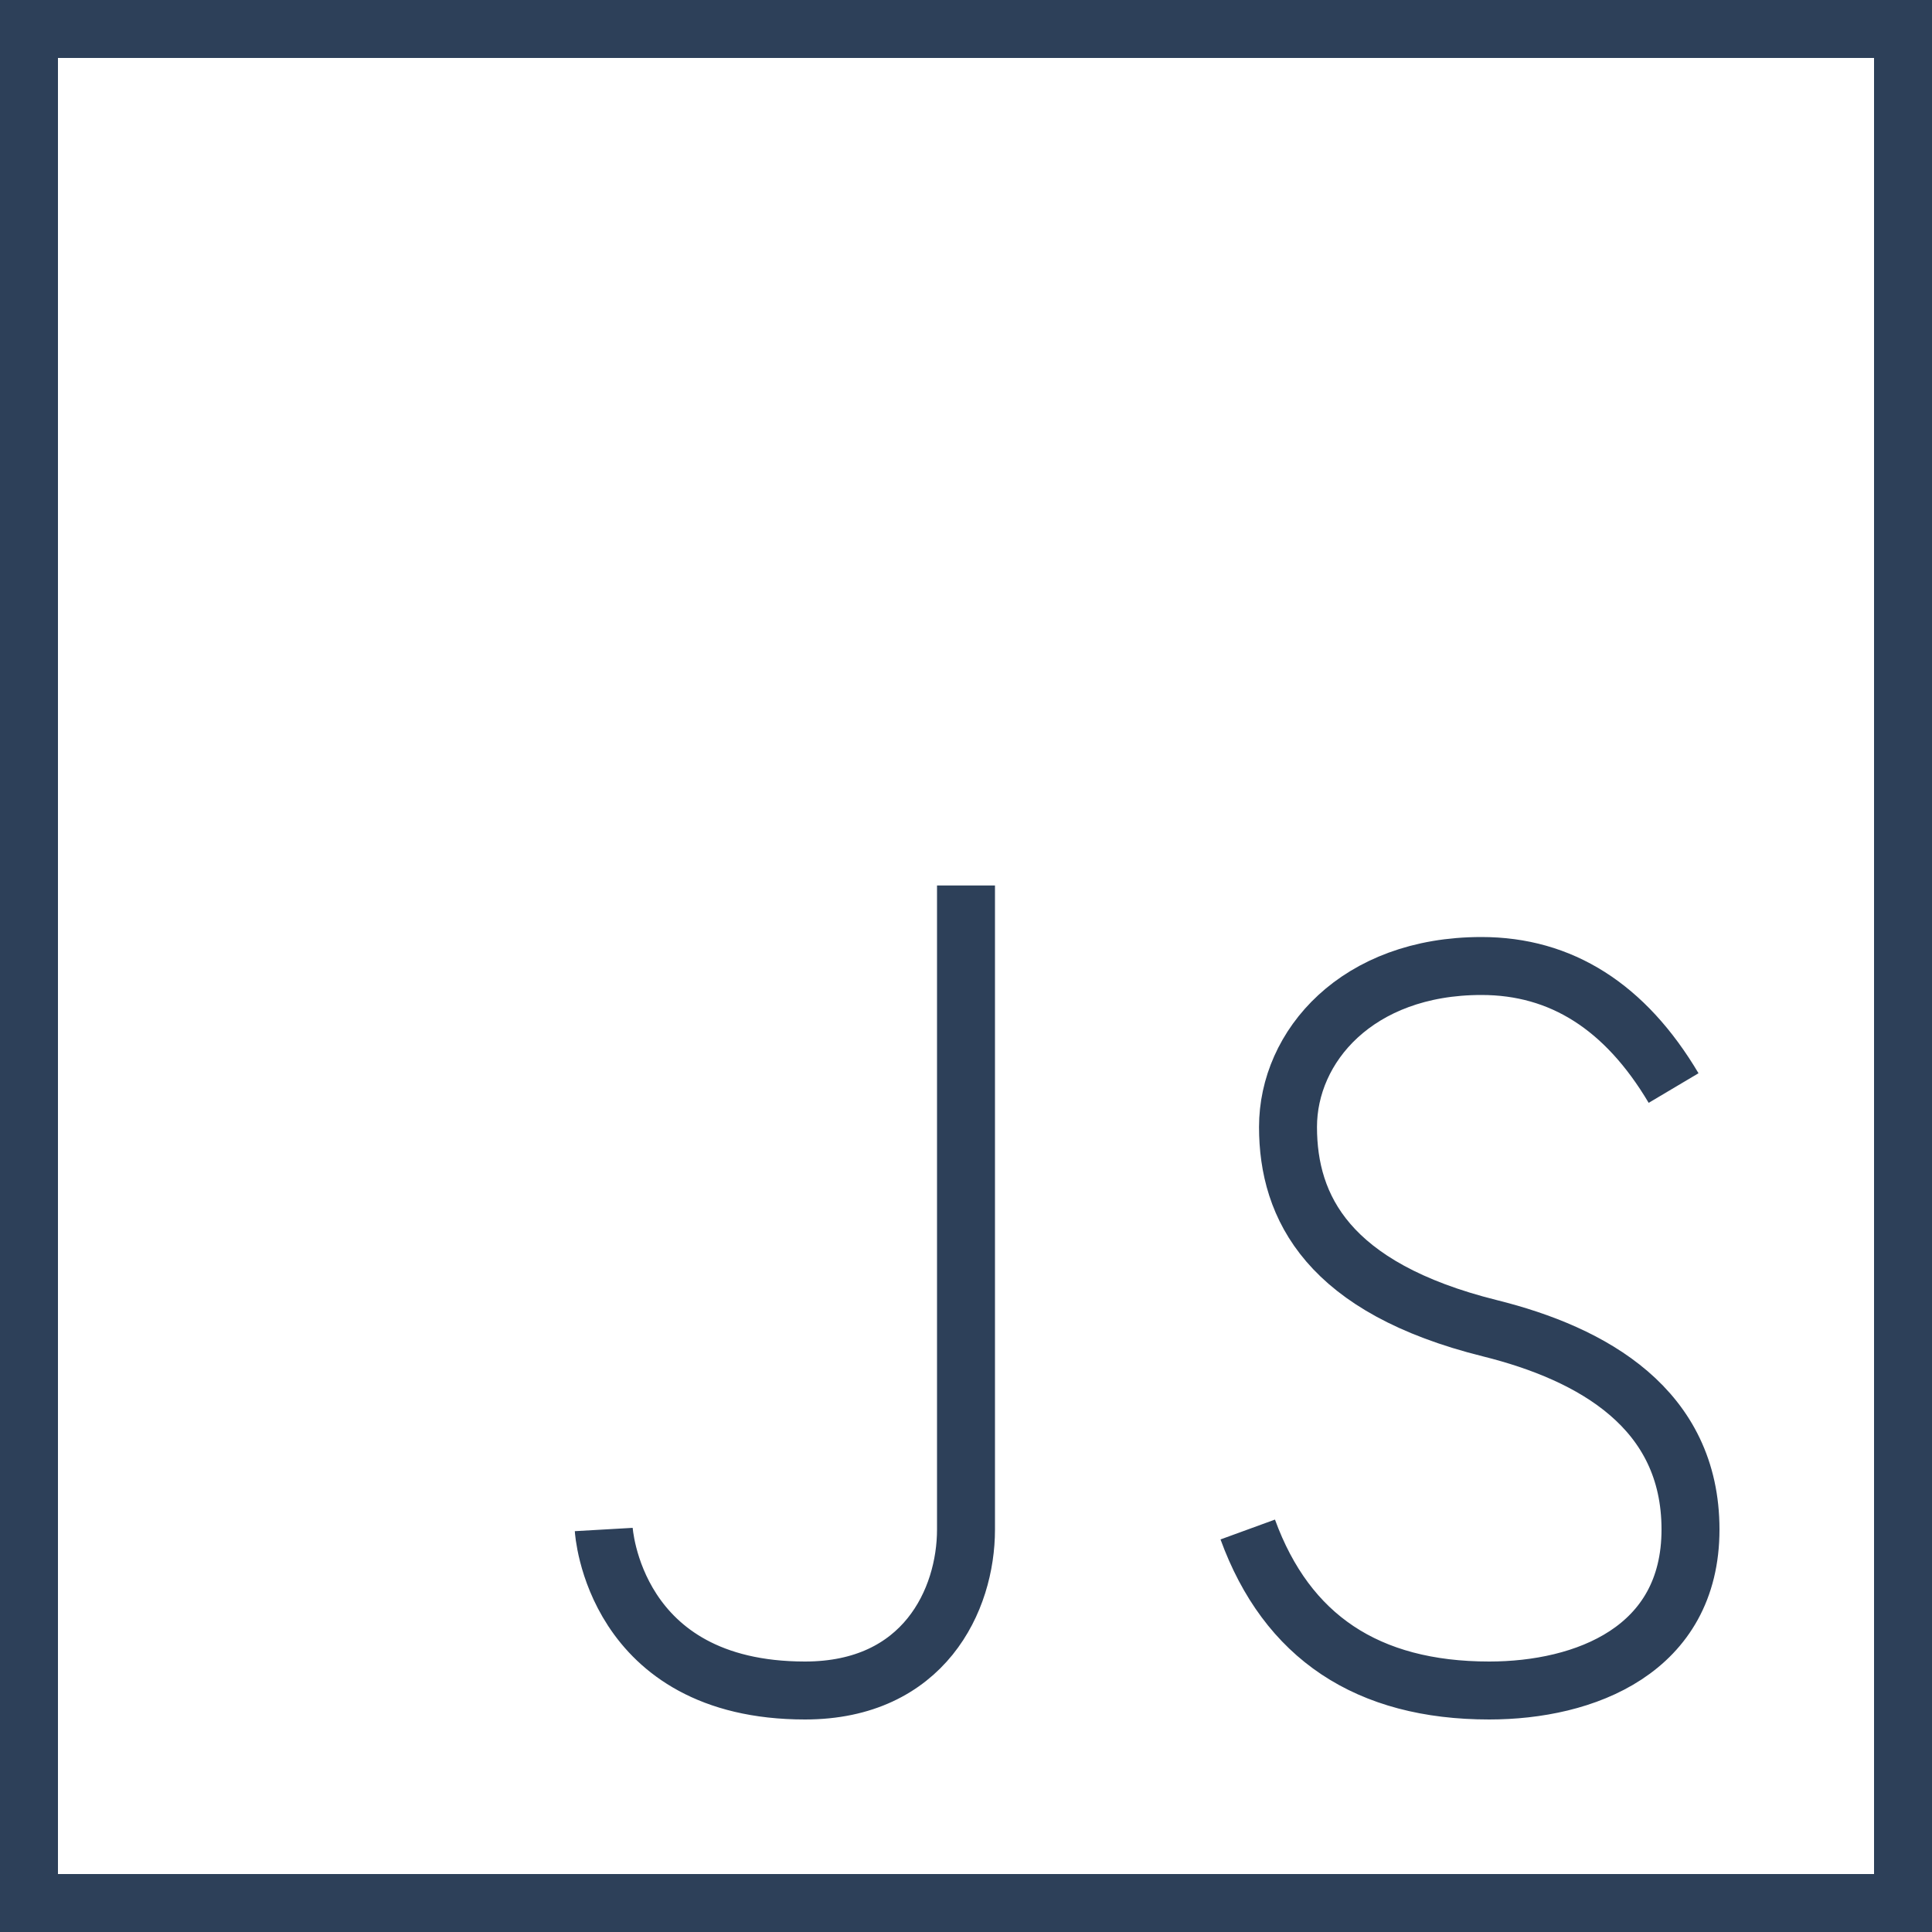
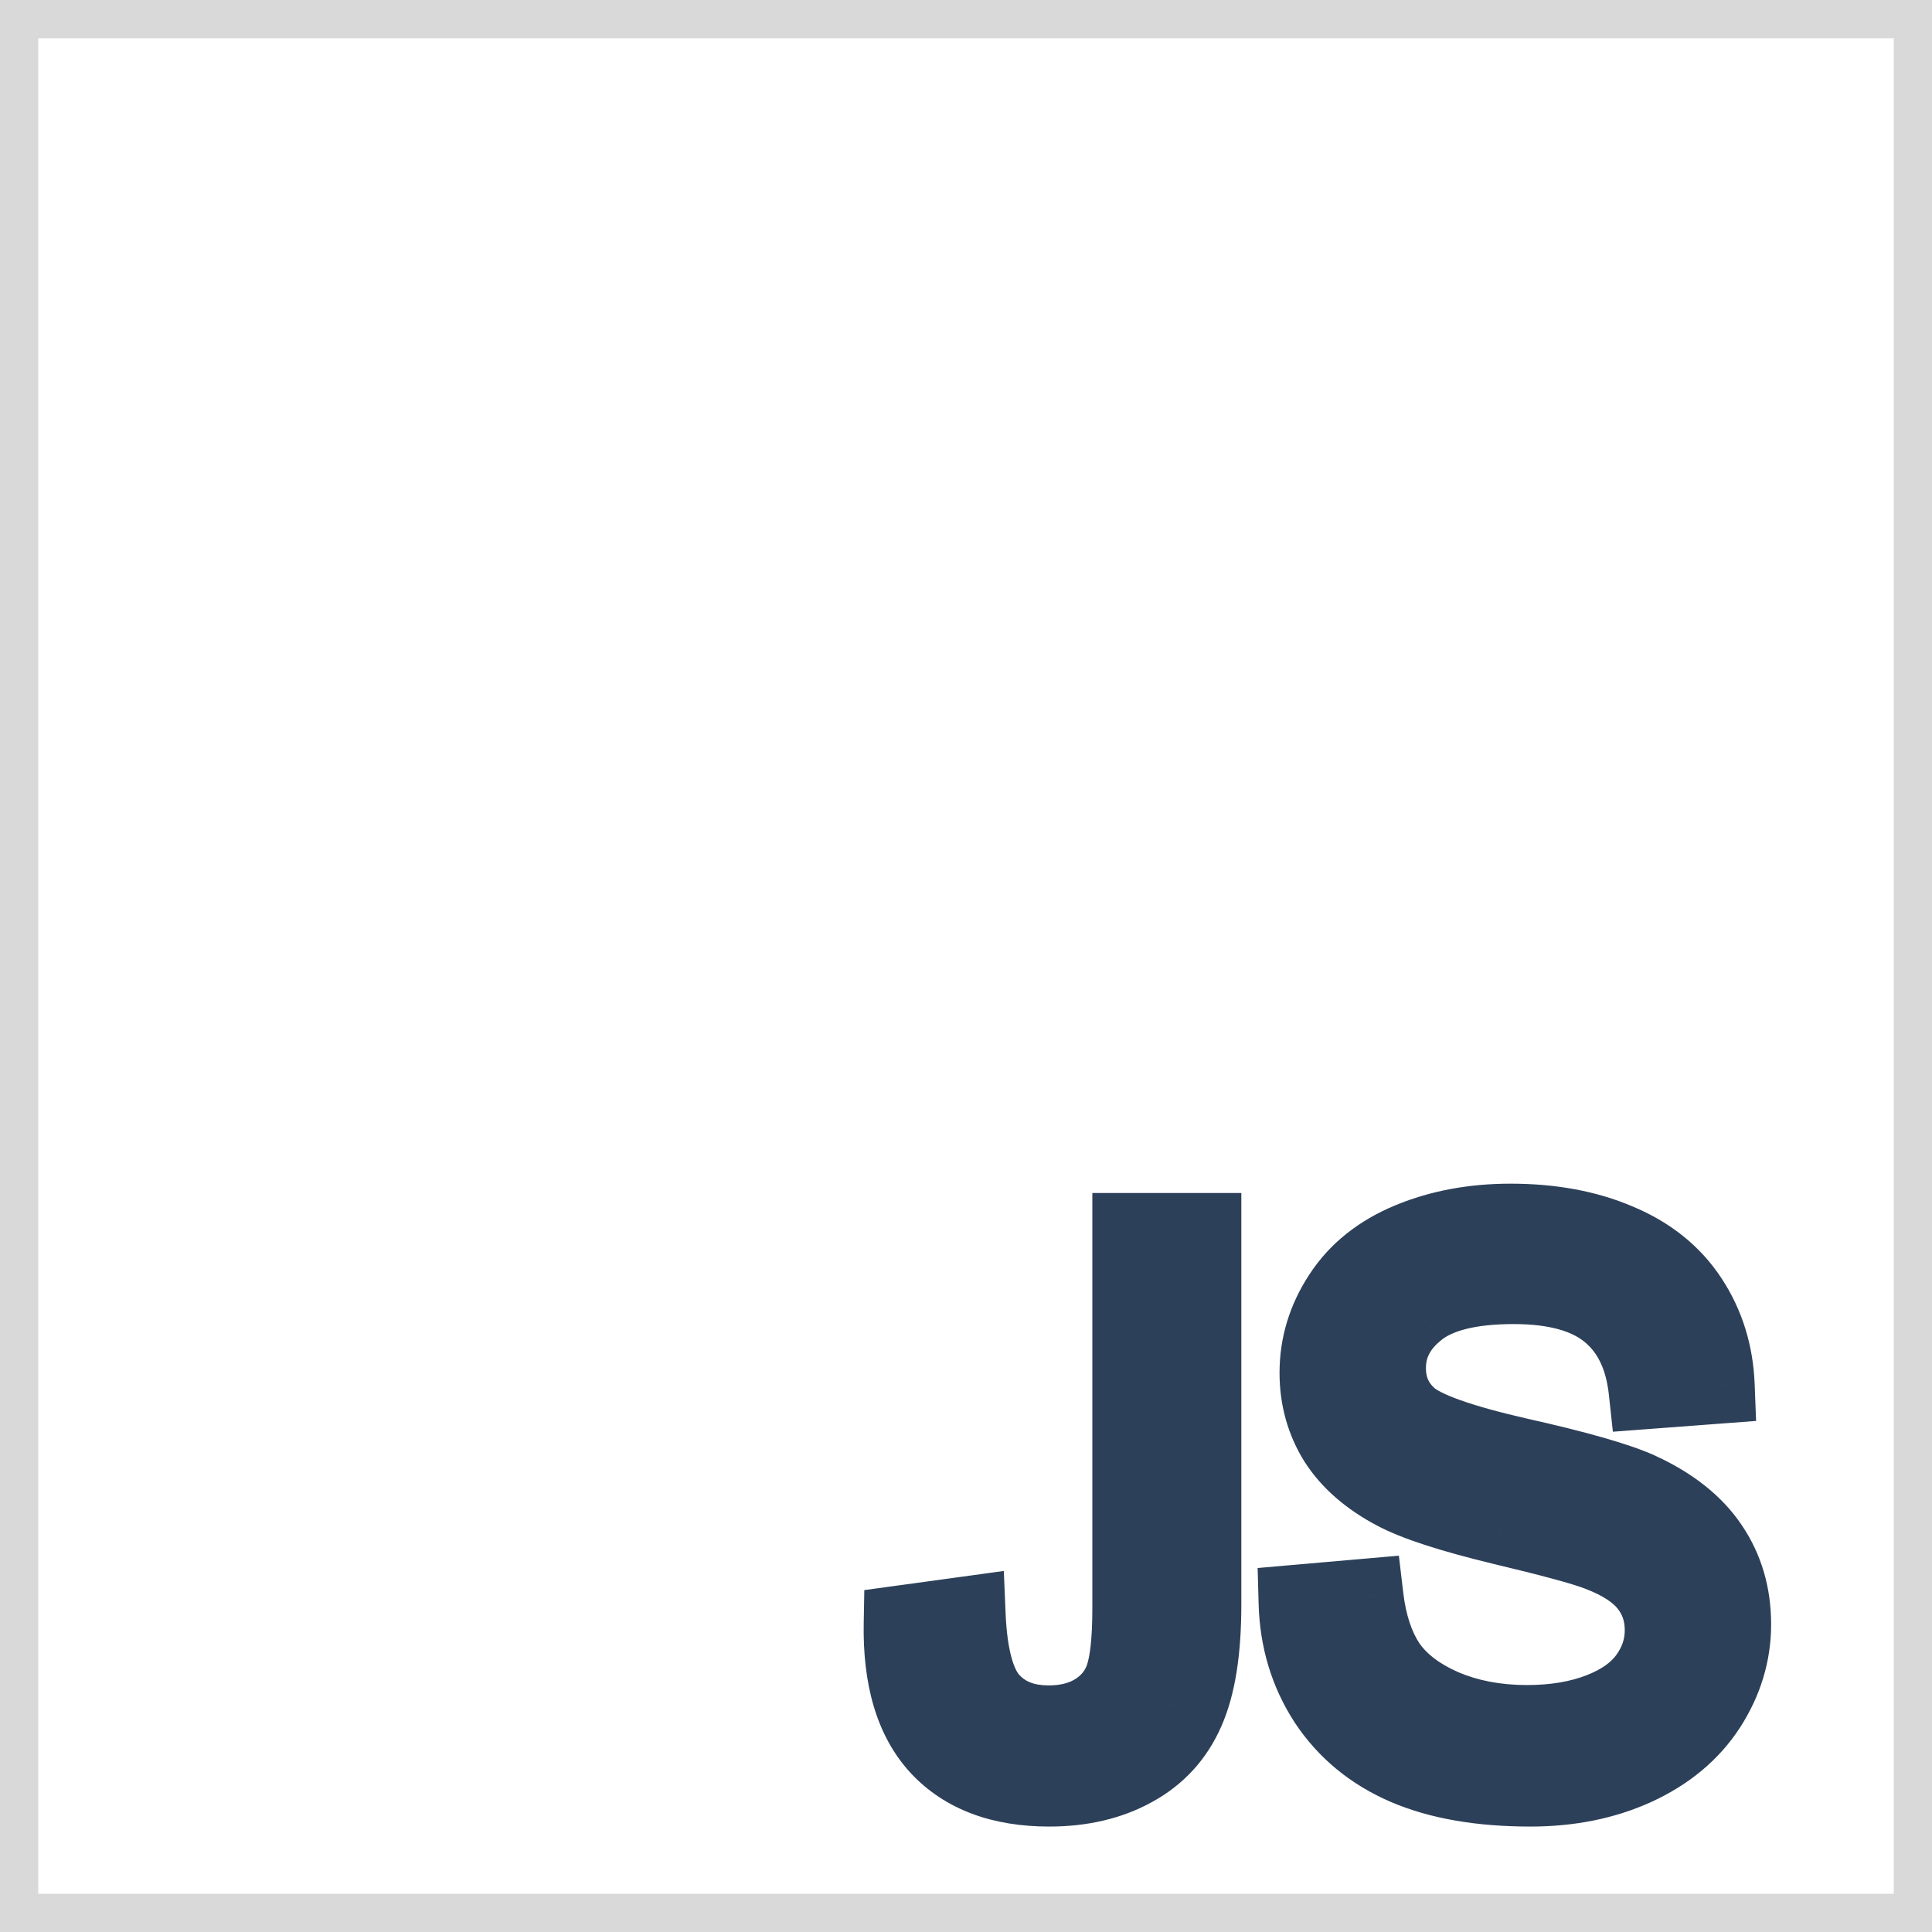
- <svg xmlns="http://www.w3.org/2000/svg" width="100" height="100" viewBox="0 0 100 100" fill="none">
+ <svg xmlns="http://www.w3.org/2000/svg" width="101" height="101" viewBox="0 0 101 101" fill="none">
  <g id="JAVASCRIPT-BLUE">
-     <path id="SHIELD" d="M1.5 1.5H98.5V98.5H1.5V1.5Z" stroke="#2D4059" stroke-width="3" />
-     <path id="JS" d="M50 45.833C50 65.622 50 76.733 50 79.167C50 82.817 47.821 87.5 41.667 87.5C31.728 87.5 31.25 79.167 31.25 79.167M86.625 56.317C84.124 52.106 80.81 50 76.681 50C70.235 50 66.667 54.167 66.667 58.333C66.667 62.5 68.75 66.667 77.118 68.75C82.444 70.076 87.5 72.917 87.5 79.167C87.5 85.417 82.019 87.5 77.083 87.5C70.776 87.5 66.609 84.722 64.583 79.167" stroke="#2D4059" stroke-width="3" />
+     <path id="JS" d="M47.152 84.875L46.881 82.894L45.184 83.126L45.153 84.838L47.152 84.875ZM50.57 84.406L52.569 84.323L52.477 82.126L50.299 82.425L50.57 84.406ZM57.289 89.465L58.346 91.163L58.358 91.156L58.369 91.148L57.289 89.465ZM58.715 87.688L60.602 88.35L60.606 88.34L58.715 87.688ZM59.105 64.367V62.367H57.105V64.367H59.105ZM62.895 64.367H64.894V62.367H62.895V64.367ZM62.016 89.445L60.189 88.631L60.185 88.639L60.182 88.647L62.016 89.445ZM59.262 92.453L58.303 90.698L58.295 90.702L59.262 92.453ZM49.066 91.32L47.594 92.674L47.6 92.681L49.066 91.32ZM47.424 86.856L50.842 86.388L50.299 82.425L46.881 82.894L47.424 86.856ZM48.572 84.49C48.666 86.745 49.084 88.874 50.317 90.239L53.285 87.558C53.059 87.308 52.657 86.443 52.569 84.323L48.572 84.49ZM50.317 90.239C51.495 91.544 53.088 92.109 54.828 92.109V88.109C53.99 88.109 53.565 87.867 53.285 87.558L50.317 90.239ZM54.828 92.109C56.088 92.109 57.288 91.821 58.346 91.163L56.232 87.767C55.91 87.968 55.469 88.109 54.828 88.109V92.109ZM58.369 91.148C59.417 90.476 60.187 89.532 60.602 88.35L56.828 87.025C56.721 87.328 56.541 87.569 56.209 87.781L58.369 91.148ZM60.606 88.34C60.98 87.252 61.105 85.773 61.105 84.094H57.105C57.105 85.695 56.97 86.612 56.824 87.035L60.606 88.34ZM61.105 84.094V64.367H57.105V84.094H61.105ZM59.105 66.367H62.895V62.367H59.105V66.367ZM60.895 64.367V83.879H64.894V64.367H60.895ZM60.895 83.879C60.895 86.157 60.609 87.688 60.189 88.631L63.843 90.259C64.594 88.573 64.894 86.393 64.894 83.879H60.895ZM60.182 88.647C59.787 89.553 59.178 90.22 58.303 90.698L60.221 94.208C61.872 93.306 63.098 91.968 63.849 90.244L60.182 88.647ZM58.295 90.702C57.392 91.201 56.265 91.488 54.848 91.488V95.488C56.816 95.488 58.632 95.085 60.228 94.204L58.295 90.702ZM54.848 91.488C52.729 91.488 51.397 90.892 50.532 89.96L47.6 92.681C49.418 94.639 51.941 95.488 54.848 95.488V91.488ZM50.539 89.967C49.689 89.042 49.105 87.481 49.152 84.912L45.153 84.838C45.095 87.973 45.788 90.708 47.594 92.674L50.539 89.967ZM67.797 83.801L67.623 81.808L65.746 81.972L65.798 83.855L67.797 83.801ZM71.371 83.488L73.357 83.254L73.13 81.327L71.197 81.496L71.371 83.488ZM72.543 87.023L70.875 88.127L70.884 88.141L70.894 88.154L72.543 87.023ZM75.434 89.25L74.628 91.081L74.636 91.084L74.644 91.087L75.434 89.25ZM86.117 87.688L84.497 86.514L84.494 86.52L86.117 87.688ZM86.156 82.883L84.571 84.102L84.577 84.11L84.582 84.117L86.156 82.883ZM83.578 81.184L82.852 83.047L82.859 83.05L82.867 83.053L83.578 81.184ZM78.481 79.797L78.009 81.74L78.018 81.743L78.481 79.797ZM72.953 78L73.891 76.234L73.881 76.228L72.953 78ZM69.887 75.344L68.188 76.4L68.196 76.412L68.204 76.424L69.887 75.344ZM70.121 67.727L71.793 68.824L71.798 68.816L70.121 67.727ZM84.574 64.914L83.788 66.753L83.797 66.757L83.806 66.761L84.574 64.914ZM89.731 72.434L89.881 74.428L91.804 74.283L91.729 72.356L89.731 72.434ZM86.098 72.707L84.109 72.922L84.317 74.847L86.248 74.701L86.098 72.707ZM84.106 68.606L82.832 70.148L82.841 70.155L84.106 68.606ZM74.106 68.488L75.355 70.05L75.357 70.048L74.106 68.488ZM73.656 74.055L75.003 72.576L74.996 72.57L74.99 72.564L73.656 74.055ZM79.359 76.106L78.913 78.055L78.923 78.057L79.359 76.106ZM85.707 77.922L86.544 76.106L86.535 76.101L85.707 77.922ZM89.398 80.852L87.737 81.965L87.743 81.974L89.398 80.852ZM89.281 89.231L90.958 90.321L90.963 90.314L89.281 89.231ZM85.512 92.375L86.341 94.195L86.348 94.192L85.512 92.375ZM73.481 92.356L72.686 94.191L72.691 94.193L73.481 92.356ZM69.359 88.957L67.682 90.046L67.688 90.055L67.693 90.063L69.359 88.957ZM67.971 85.793L71.545 85.481L71.197 81.496L67.623 81.808L67.971 85.793ZM69.385 83.723C69.58 85.376 70.047 86.876 70.875 88.127L74.211 85.919C73.815 85.322 73.501 84.465 73.357 83.254L69.385 83.723ZM70.894 88.154C71.782 89.45 73.082 90.4 74.628 91.081L76.239 87.419C75.181 86.954 74.554 86.42 74.192 85.892L70.894 88.154ZM74.644 91.087C76.23 91.769 77.969 92.09 79.828 92.09V88.09C78.432 88.09 77.242 87.85 76.224 87.413L74.644 91.087ZM79.828 92.09C81.469 92.09 82.998 91.846 84.38 91.31L82.932 87.581C82.101 87.904 81.078 88.09 79.828 88.09V92.09ZM84.38 91.31C85.742 90.781 86.922 89.993 87.741 88.855L84.494 86.52C84.244 86.866 83.784 87.25 82.932 87.581L84.38 91.31ZM87.737 88.861C88.517 87.783 88.938 86.556 88.938 85.227H84.938C84.938 85.668 84.811 86.081 84.497 86.514L87.737 88.861ZM88.938 85.227C88.938 83.912 88.546 82.688 87.73 81.648L84.582 84.117C84.809 84.405 84.938 84.745 84.938 85.227H88.938ZM87.742 81.663C86.909 80.581 85.672 79.84 84.289 79.314L82.867 83.053C83.88 83.438 84.362 83.83 84.571 84.102L87.742 81.663ZM84.305 79.32C83.383 78.961 81.541 78.469 78.943 77.851L78.018 81.743C80.68 82.375 82.237 82.807 82.852 83.047L84.305 79.32ZM78.952 77.853C76.332 77.218 74.705 76.666 73.891 76.234L72.015 79.766C73.311 80.454 75.368 81.1 78.009 81.74L78.952 77.853ZM73.881 76.228C72.751 75.636 72.021 74.966 71.57 74.263L68.204 76.424C69.107 77.831 70.421 78.931 72.025 79.772L73.881 76.228ZM71.585 74.287C71.127 73.552 70.891 72.729 70.891 71.769H66.891C66.891 73.44 67.318 75 68.188 76.4L71.585 74.287ZM70.891 71.769C70.891 70.728 71.179 69.76 71.793 68.824L68.449 66.629C67.423 68.193 66.891 69.92 66.891 71.769H70.891ZM71.798 68.816C72.37 67.936 73.226 67.221 74.479 66.704L72.951 63.007C71.052 63.792 69.513 64.991 68.444 66.637L71.798 68.816ZM74.479 66.704C75.782 66.165 77.27 65.879 78.969 65.879V61.879C76.814 61.879 74.798 62.244 72.951 63.007L74.479 66.704ZM78.969 65.879C80.876 65.879 82.468 66.189 83.788 66.753L85.36 63.075C83.451 62.259 81.306 61.879 78.969 61.879V65.879ZM83.806 66.761C85.106 67.302 86.023 68.062 86.653 69.02L89.996 66.824C88.88 65.125 87.297 63.881 85.342 63.068L83.806 66.761ZM86.653 69.02C87.314 70.026 87.68 71.173 87.732 72.511L91.729 72.356C91.651 70.335 91.08 68.474 89.996 66.824L86.653 69.02ZM89.58 70.439L85.948 70.713L86.248 74.701L89.881 74.428L89.58 70.439ZM88.086 72.492C87.849 70.295 87.005 68.39 85.37 67.056L82.841 70.155C83.472 70.67 83.956 71.499 84.109 72.922L88.086 72.492ZM85.379 67.063C83.757 65.724 81.561 65.219 79.125 65.219V69.219C81.09 69.219 82.215 69.638 82.832 70.148L85.379 67.063ZM79.125 65.219C76.666 65.219 74.437 65.658 72.854 66.928L75.357 70.048C75.883 69.626 77.001 69.219 79.125 69.219V65.219ZM72.856 66.927C71.408 68.085 70.543 69.641 70.543 71.516H74.543C74.543 71.02 74.72 70.558 75.355 70.05L72.856 66.927ZM70.543 71.516C70.543 73.092 71.141 74.488 72.323 75.545L74.99 72.564C74.687 72.293 74.543 71.997 74.543 71.516H70.543ZM72.31 75.533C72.983 76.146 73.959 76.59 74.952 76.948C76.008 77.327 77.337 77.694 78.913 78.055L79.805 74.156C78.309 73.814 77.151 73.487 76.306 73.183C75.884 73.032 75.566 72.895 75.335 72.776C75.221 72.718 75.138 72.669 75.08 72.631C75.021 72.593 75 72.573 75.003 72.576L72.31 75.533ZM78.923 78.057C82.016 78.749 83.945 79.318 84.879 79.743L86.535 76.101C85.178 75.484 82.874 74.842 79.796 74.154L78.923 78.057ZM84.87 79.738C86.297 80.396 87.199 81.162 87.737 81.965L91.06 79.738C90.01 78.171 88.451 76.984 86.544 76.106L84.87 79.738ZM87.743 81.974C88.293 82.786 88.59 83.742 88.59 84.914H92.59C92.59 83.013 92.092 81.261 91.054 79.73L87.743 81.974ZM88.59 84.914C88.59 86.031 88.277 87.097 87.6 88.147L90.963 90.314C92.031 88.656 92.59 86.844 92.59 84.914H88.59ZM87.605 88.14C86.964 89.125 86.019 89.94 84.675 90.558L86.348 94.192C88.286 93.3 89.854 92.018 90.958 90.321L87.605 88.14ZM84.682 90.555C83.35 91.163 81.803 91.488 80.004 91.488V95.488C82.294 95.488 84.419 95.072 86.341 94.195L84.682 90.555ZM80.004 91.488C77.594 91.488 75.707 91.135 74.27 90.518L72.691 94.193C74.77 95.086 77.232 95.488 80.004 95.488V91.488ZM74.275 90.52C72.867 89.911 71.804 89.023 71.026 87.851L67.693 90.063C68.92 91.912 70.604 93.29 72.686 94.191L74.275 90.52ZM71.037 87.868C70.259 86.67 69.839 85.313 69.796 83.746L65.798 83.855C65.859 86.117 66.481 88.197 67.682 90.046L71.037 87.868Z" fill="#2D4059" />
+     <path id="SHIELD" d="M100.5 0.5H0.5V100.5H100.5V0.5Z" stroke="#D9D9D9" stroke-width="3" />
  </g>
</svg>
